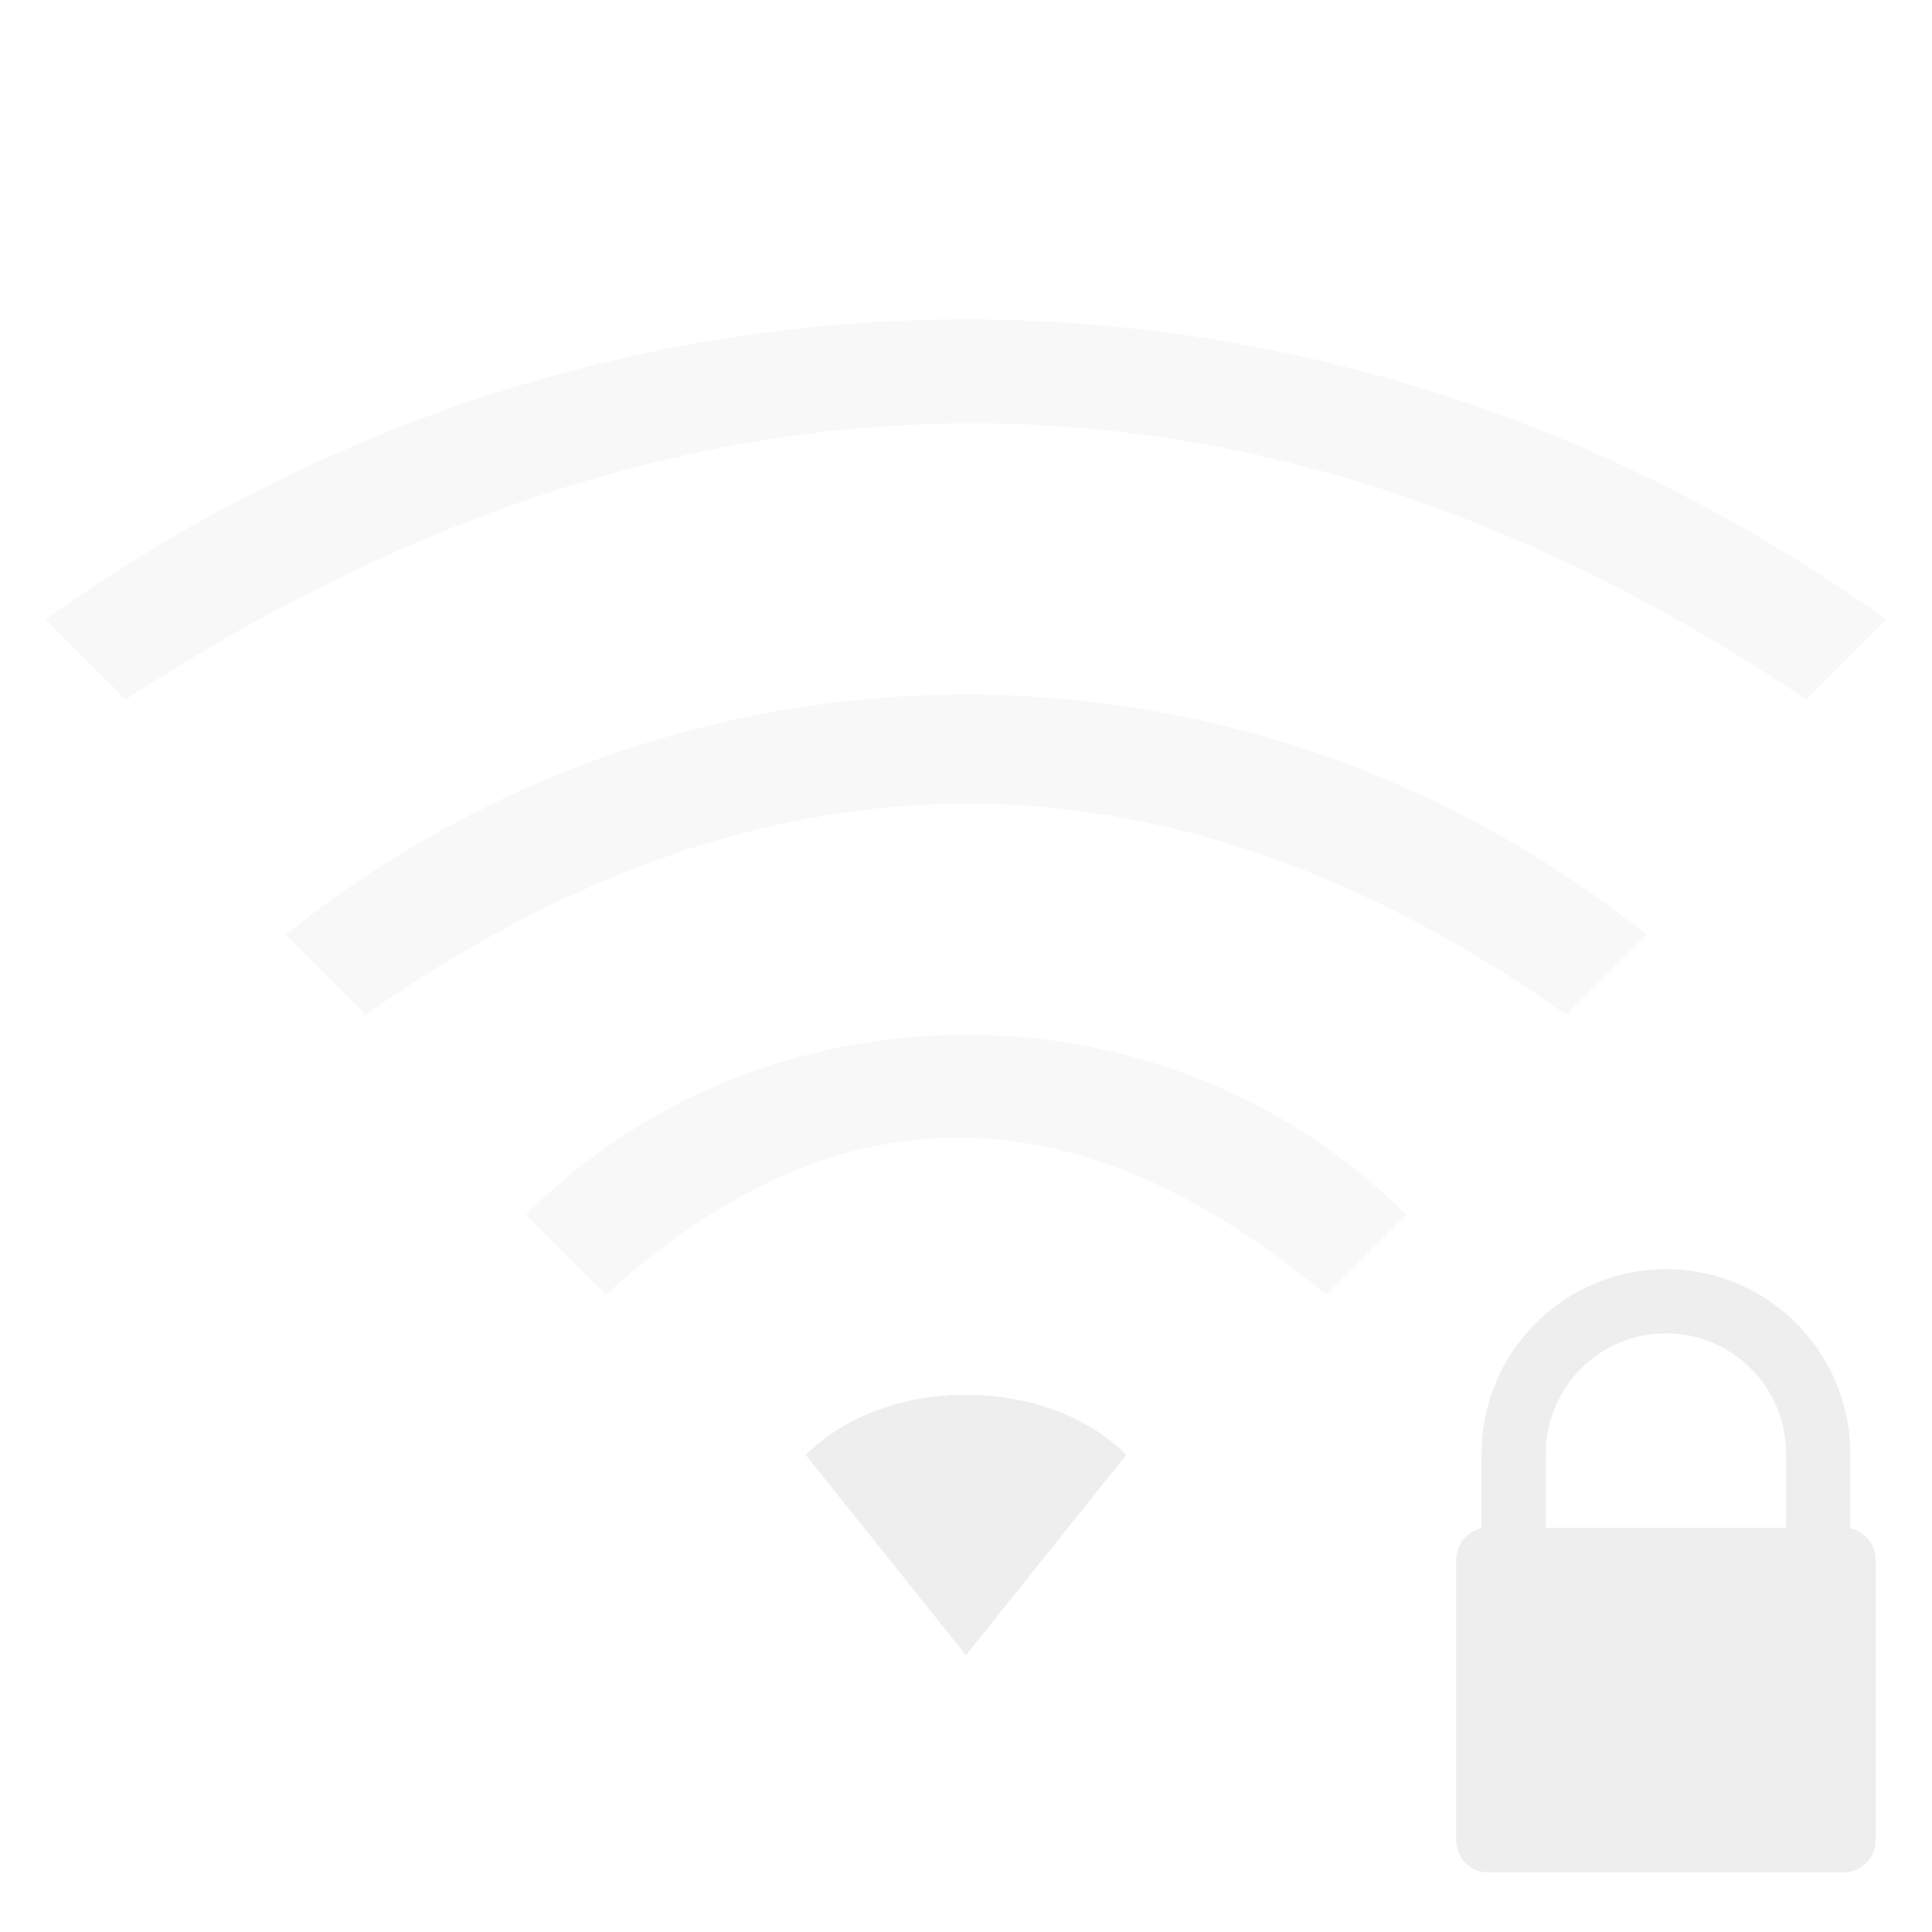
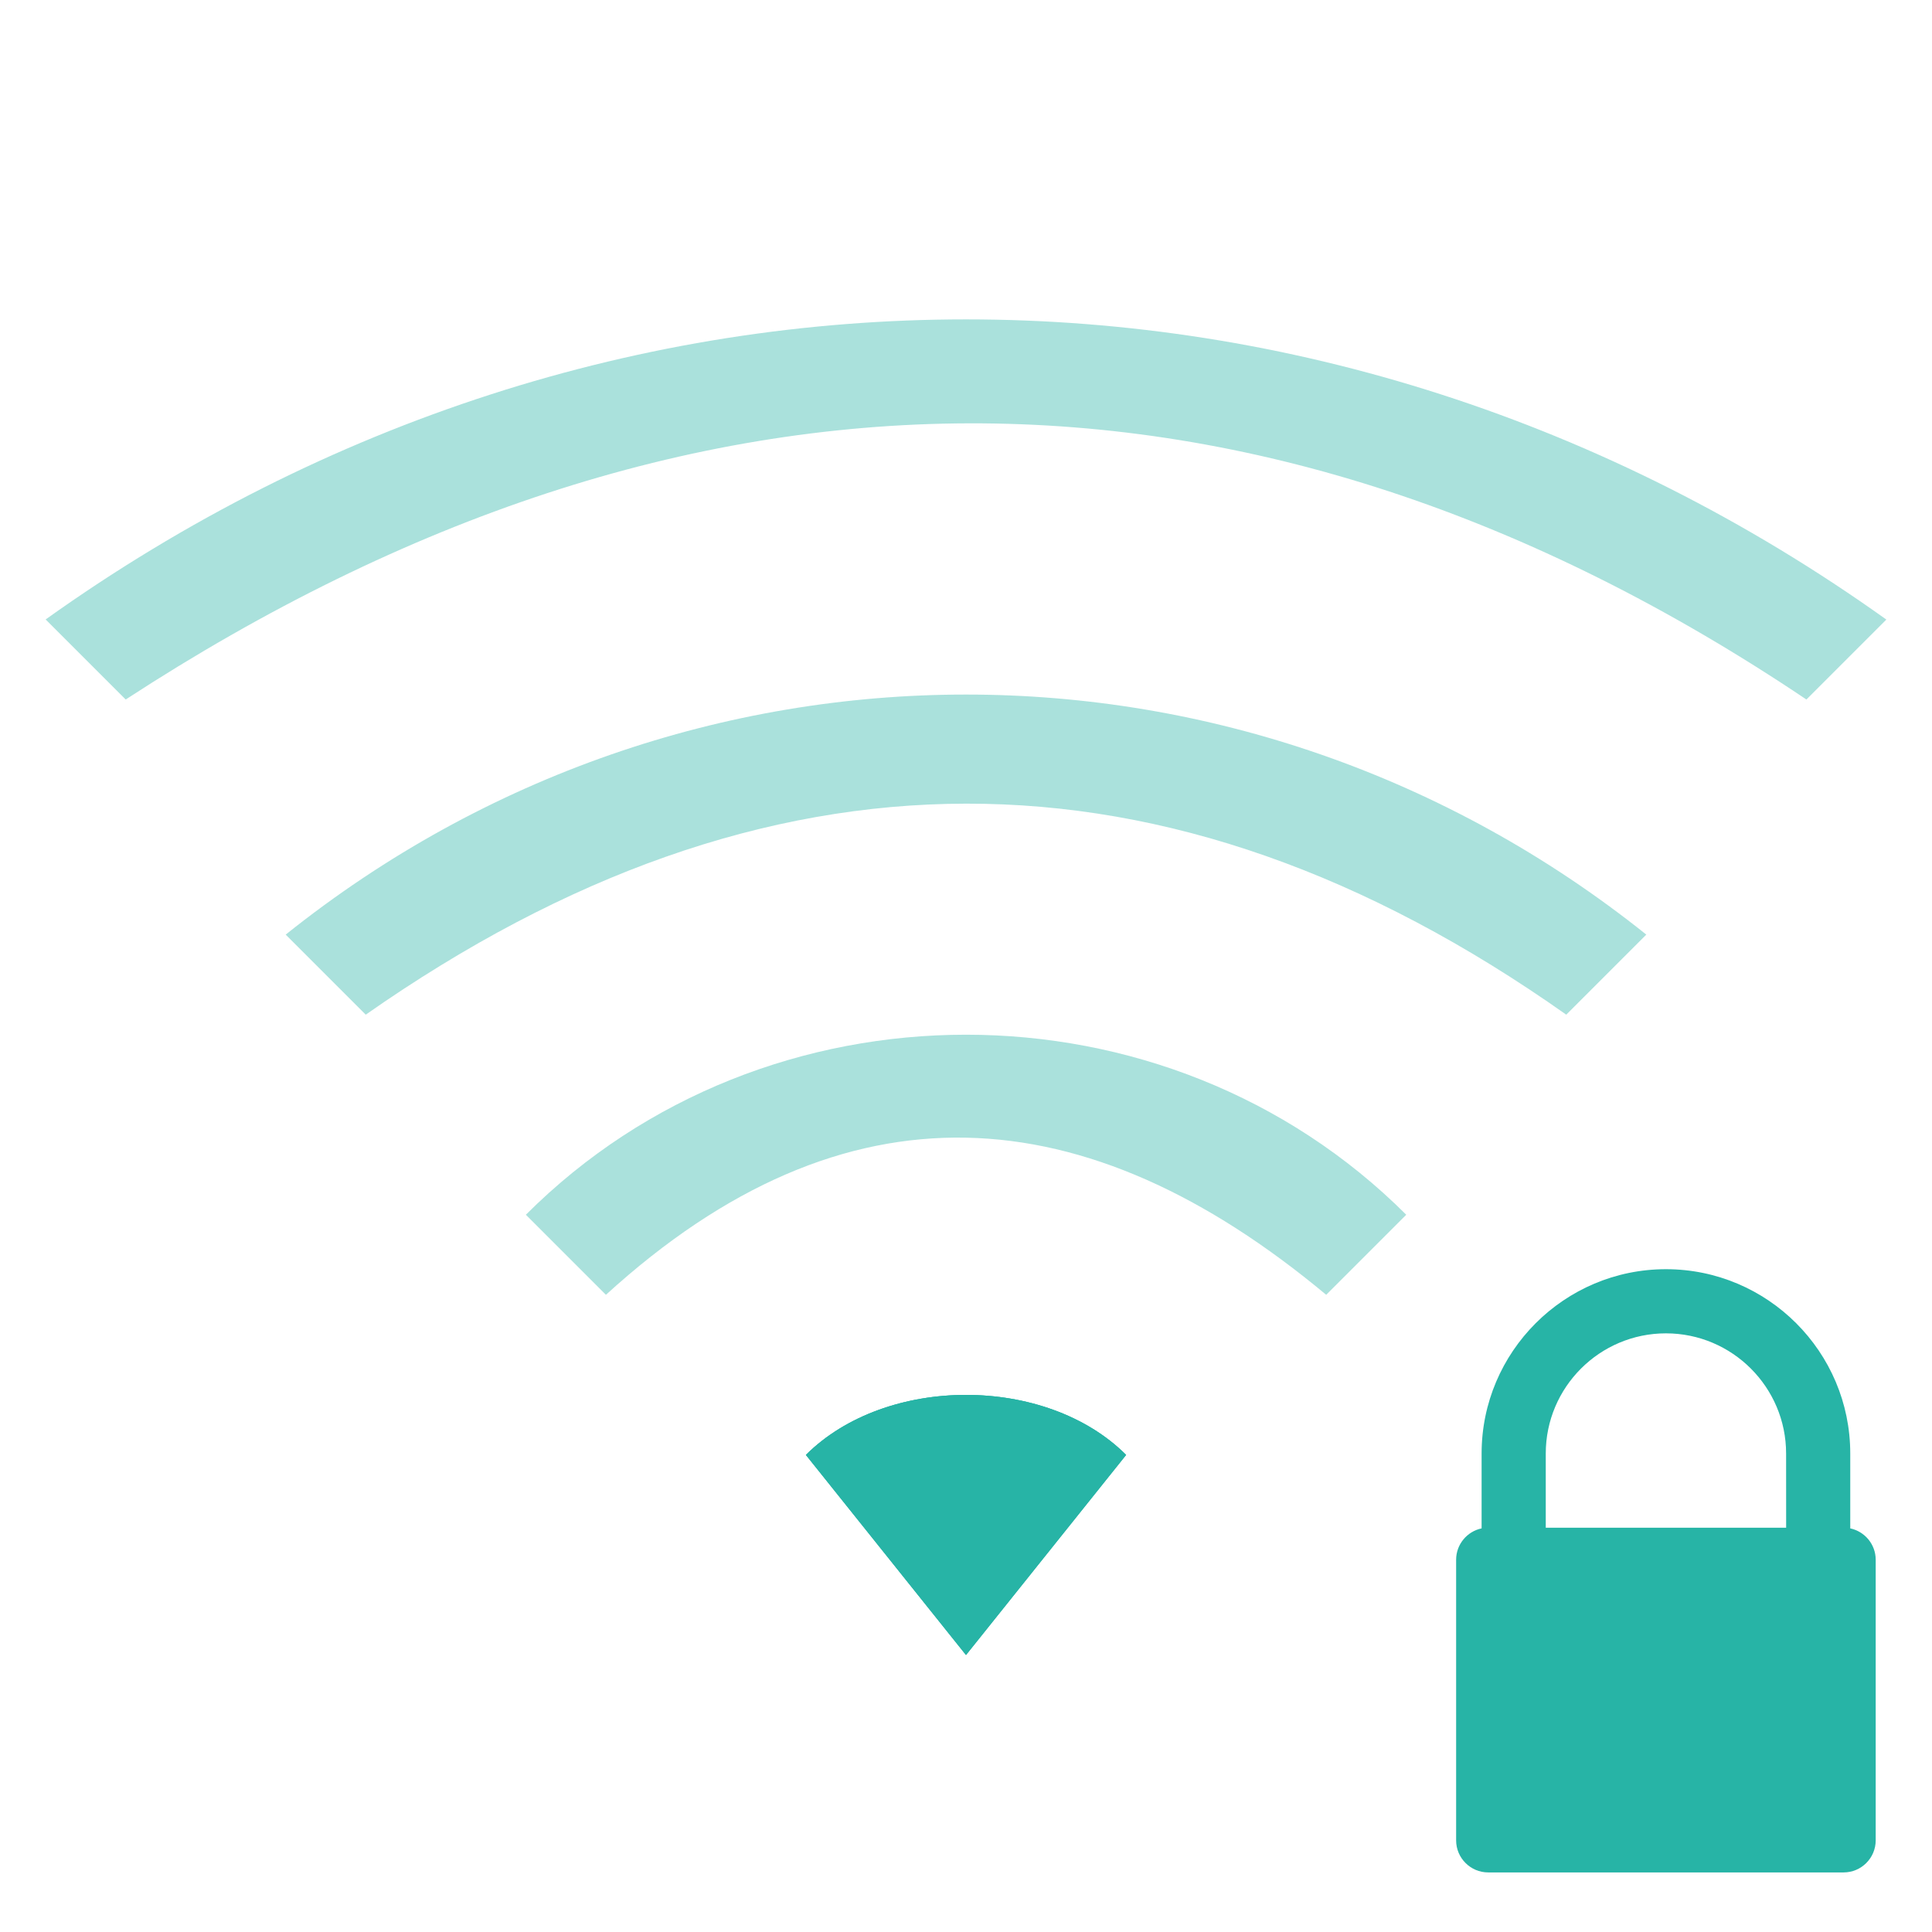
<svg xmlns="http://www.w3.org/2000/svg" version="1.1" width="16" height="16" id="svg3773">
  <defs id="defs3775" />
-   <path id="path872" d="m 8,11.552 c -0.497,0 -0.994,0.166 -1.326,0.497 l 1.326,1.657 1.326,-1.657 C 8.994,11.717 8.497,11.552 8,11.552 Z" style="opacity:1;fill:#EEEEEE;fill-opacity:1;stroke-width:0.936;stroke-miterlimit:4;stroke-dasharray:none" />
-   <g style="fill:#EEEEEE;fill-opacity:1" transform="matrix(0.3103269,0,0,0.3103269,10.38046,-310.1356)" id="layer1-2-3">
-     <path d="m 15.927,1040.171 0,-1.998 c 0,-2.712 -2.206,-4.919 -4.919,-4.919 -2.712,0 -4.919,2.207 -4.919,4.919 l 0,1.998 c -0.388,0.081 -0.68,0.426 -0.68,0.837 l 0,7.488 c 0,0.472 0.384,0.856 0.856,0.856 l 9.485,0 c 0.472,0 0.856,-0.384 0.856,-0.856 l 0,-7.488 c 0,-0.411 -0.292,-0.756 -0.68,-0.837 z m -1.711,-0.018 -6.415,0 0,-1.98 c 0,-1.769 1.439,-3.207 3.207,-3.207 1.769,0 3.207,1.439 3.207,3.207 z" id="path3" style="fill:#EEEEEE;fill-opacity:1" />
+   <path id="path872" d="m 8,11.552 c -0.497,0 -0.994,0.166 -1.326,0.497 l 1.326,1.657 1.326,-1.657 C 8.994,11.717 8.497,11.552 8,11.552 Z" style="opacity:1;fill:#27B4A6;fill-opacity:1;stroke-width:0.936;stroke-miterlimit:4;stroke-dasharray:none" />
+   <g style="fill:#27B4A6;fill-opacity:1" transform="matrix(0.3103269,0,0,0.3103269,10.38046,-310.1356)" id="layer1-2-3">
+     <path d="m 15.927,1040.171 0,-1.998 c 0,-2.712 -2.206,-4.919 -4.919,-4.919 -2.712,0 -4.919,2.207 -4.919,4.919 l 0,1.998 c -0.388,0.081 -0.68,0.426 -0.68,0.837 l 0,7.488 c 0,0.472 0.384,0.856 0.856,0.856 l 9.485,0 c 0.472,0 0.856,-0.384 0.856,-0.856 l 0,-7.488 c 0,-0.411 -0.292,-0.756 -0.68,-0.837 z m -1.711,-0.018 -6.415,0 0,-1.98 c 0,-1.769 1.439,-3.207 3.207,-3.207 1.769,0 3.207,1.439 3.207,3.207 z" id="path3" style="fill:#27B4A6;fill-opacity:1" />
  </g>
-   <path style="opacity:1;fill:#EEEEEE;fill-opacity:0.392;stroke-width:0.936;stroke-miterlimit:4;stroke-dasharray:none" d="m 8,2.645 c -2.651,0 -5.302,0.828 -7.622,2.485 L 1.041,5.793 c 4.64,-3.024 9.341,-3.075 13.919,0 L 15.622,5.131 C 13.302,3.474 10.651,2.645 8,2.645 Z m 0,3.107 c -1.988,0 -3.977,0.663 -5.634,1.988 l 0.663,0.663 c 3.314,-2.32 6.628,-2.34 9.942,0 L 13.634,7.74 C 11.977,6.415 9.988,5.752 8,5.752 Z m 0,2.817 c -1.326,0 -2.651,0.497 -3.645,1.491 l 0.663,0.663 c 1.988,-1.813 3.977,-1.657 5.965,4e-6 l 0.663,-0.663 C 10.651,9.066 9.326,8.569 8,8.569 Z m 0,2.983 c -0.497,0 -0.994,0.166 -1.326,0.497 l 1.326,1.657 1.326,-1.657 C 8.994,11.717 8.497,11.552 8,11.552 Z" id="path839" />
-   <path style="opacity:1;fill:#EEEEEE;fill-opacity:1;stroke-width:0.936;stroke-miterlimit:4;stroke-dasharray:none" d="m 8,11.552 c -0.497,0 -0.994,0.166 -1.326,0.497 l 1.326,1.657 1.326,-1.657 C 8.994,11.717 8.497,11.552 8,11.552 Z" id="path815" />
+   <path style="opacity:1;fill:#27B4A6;fill-opacity:0.392;stroke-width:0.936;stroke-miterlimit:4;stroke-dasharray:none" d="m 8,2.645 c -2.651,0 -5.302,0.828 -7.622,2.485 L 1.041,5.793 c 4.64,-3.024 9.341,-3.075 13.919,0 L 15.622,5.131 C 13.302,3.474 10.651,2.645 8,2.645 Z m 0,3.107 c -1.988,0 -3.977,0.663 -5.634,1.988 l 0.663,0.663 c 3.314,-2.32 6.628,-2.34 9.942,0 L 13.634,7.74 C 11.977,6.415 9.988,5.752 8,5.752 Z m 0,2.817 c -1.326,0 -2.651,0.497 -3.645,1.491 l 0.663,0.663 c 1.988,-1.813 3.977,-1.657 5.965,4e-6 l 0.663,-0.663 C 10.651,9.066 9.326,8.569 8,8.569 Z m 0,2.983 c -0.497,0 -0.994,0.166 -1.326,0.497 l 1.326,1.657 1.326,-1.657 C 8.994,11.717 8.497,11.552 8,11.552 Z" id="path839" />
+   <path style="opacity:1;fill:#27B4A6;fill-opacity:1;stroke-width:0.936;stroke-miterlimit:4;stroke-dasharray:none" d="m 8,11.552 c -0.497,0 -0.994,0.166 -1.326,0.497 l 1.326,1.657 1.326,-1.657 C 8.994,11.717 8.497,11.552 8,11.552 Z" id="path815" />
</svg>
